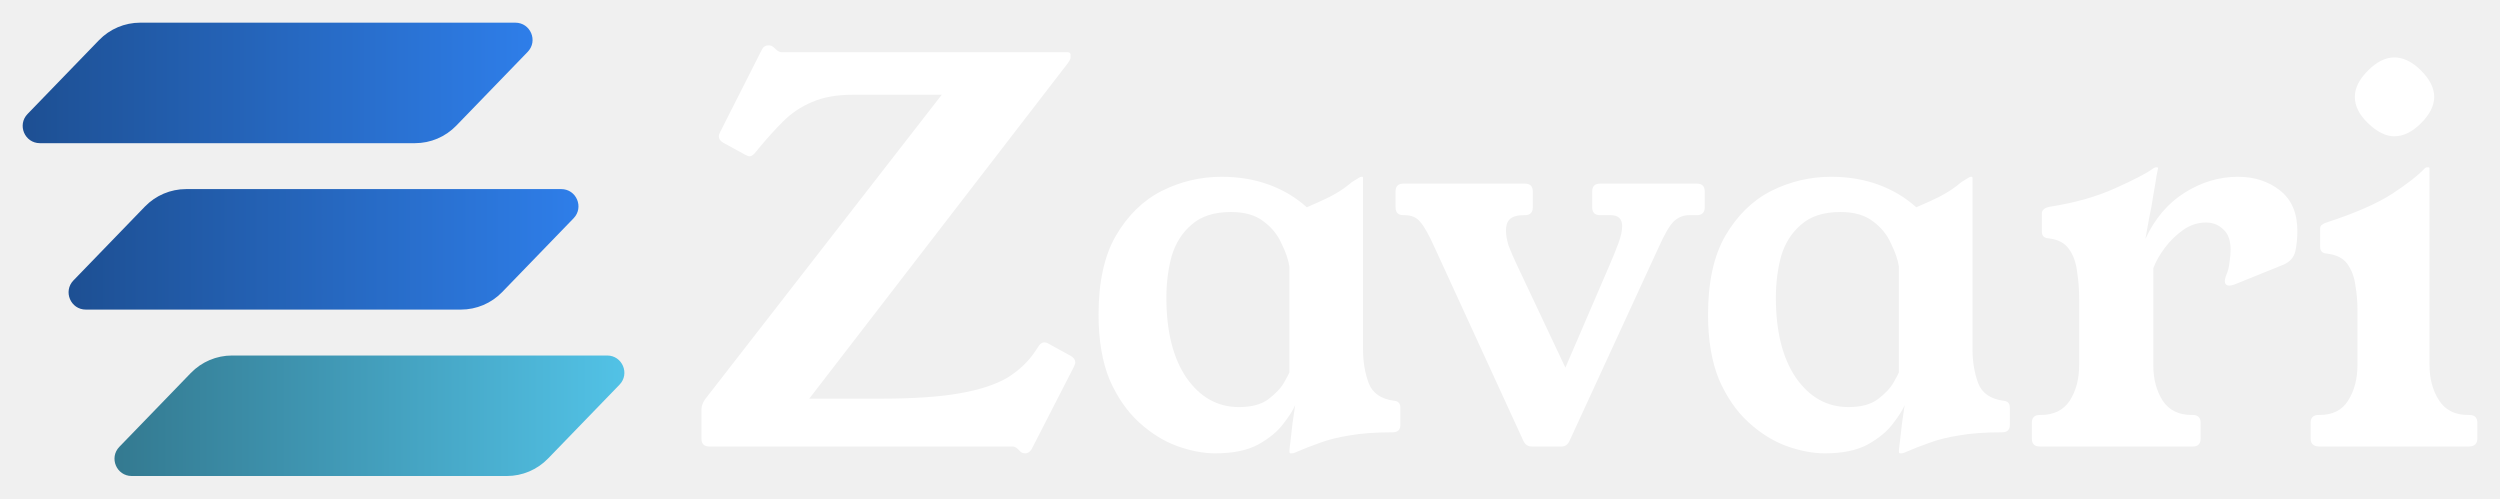
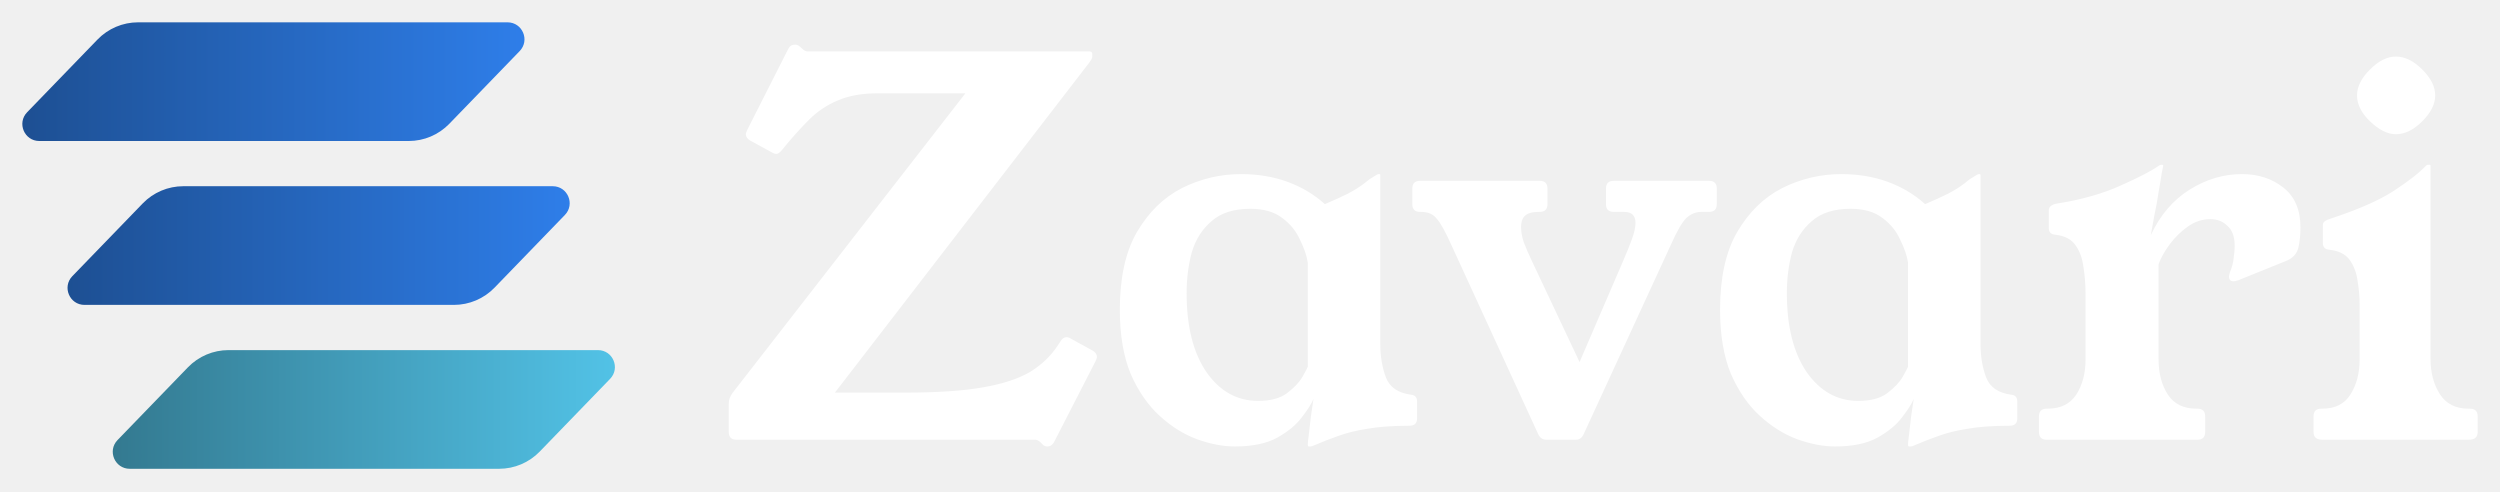
- <svg xmlns="http://www.w3.org/2000/svg" width="871.3" height="173.8" viewBox="0 0 871.3 173.8" fill="none">
+ <svg xmlns="http://www.w3.org/2000/svg" width="884.73" height="173.8" viewBox="0 0 884.73 173.8" fill="none">
  <g transform="translate(-0.244, 7.900)">
    <path d="M34.75 6.092C38.518 2.198 43.704 0 49.122 0H179.844C185.142 0 187.84 6.365 184.156 10.172L159.25 35.908C155.482 39.802 150.296 42 144.878 42H68.677H14.156C8.858 42 6.16 35.635 9.844 31.828L34.75 6.092Z" fill="url(#paint0_linear_1_18)" />
    <path d="M50.75 64.092C54.518 60.198 59.704 58 65.122 58H195.844C201.142 58 203.84 64.365 200.156 68.172L175.25 93.908C171.482 97.802 166.296 100 160.878 100H84.677H30.156C24.858 100 22.16 93.635 25.844 89.828L50.75 64.092Z" fill="url(#paint1_linear_1_18)" />
    <path d="M66.75 122.092C70.518 118.198 75.704 116 81.122 116H211.844C217.142 116 219.84 122.365 216.156 126.173L191.25 151.908C187.482 155.802 182.296 158 176.878 158H116.677H46.156C40.858 158 38.16 151.635 41.844 147.827L66.75 122.092Z" fill="url(#paint2_linear_1_18)" />
  </g>
-   <path transform="translate(244.472, 15.800) scale(2.18152) translate(-8.156, -176.908)" d="M67.209 226.552C67.656 226.832 67.88 227.168 67.88 227.56C67.88 227.728 67.796 227.98 67.629 228.316L60.908 241.42C60.629 241.868 60.292 242.092 59.901 242.092C59.565 242.092 59.312 242.008 59.145 241.84L58.724 241.42C58.501 241.196 58.248 241.056 57.968 241C57.688 241 57.408 241 57.129 241H9.416C8.576 241 8.156 240.58 8.156 239.74V235.12C8.156 234.56 8.352 234 8.744 233.44L46.544 184.804H32.264C29.744 184.804 27.588 185.196 25.797 185.98C24.061 186.708 22.52 187.744 21.177 189.088C19.889 190.376 18.573 191.832 17.229 193.456L16.892 193.876C16.5 194.38 16.165 194.632 15.884 194.632C15.661 194.632 15.409 194.548 15.129 194.38L11.601 192.448C11.152 192.168 10.928 191.832 10.928 191.44C10.928 191.272 11.012 191.02 11.181 190.684L17.817 177.58C18.041 177.132 18.404 176.908 18.909 176.908C19.076 176.908 19.216 176.936 19.328 176.992C19.497 177.048 19.748 177.244 20.084 177.58C20.308 177.804 20.561 177.944 20.84 178C21.12 178 21.401 178 21.68 178H66.621C66.957 178 67.124 178.14 67.124 178.42V178.84C67.124 179.008 67.069 179.176 66.957 179.344C66.844 179.512 66.733 179.68 66.621 179.848L25.377 233.356H36.717C41.925 233.356 46.124 233.076 49.316 232.516C52.565 231.956 55.141 231.116 57.044 229.996C58.949 228.82 60.461 227.364 61.581 225.628L61.916 225.124C62.197 224.62 62.532 224.368 62.925 224.368C63.205 224.368 63.456 224.452 63.681 224.62L67.209 226.552ZM113.848 225.46C113.848 227.476 114.156 229.296 114.772 230.92C115.388 232.488 116.732 233.412 118.804 233.692C119.476 233.748 119.812 234.112 119.812 234.784V237.556C119.812 238.34 119.392 238.732 118.552 238.732C115.808 238.732 113.512 238.9 111.664 239.236C109.872 239.516 108.304 239.908 106.96 240.412C105.672 240.86 104.384 241.364 103.096 241.924C102.872 242.036 102.676 242.092 102.508 242.092H102.256C102.144 242.092 102.088 241.98 102.088 241.756C102.088 241.532 102.144 241 102.256 240.16C102.368 239.264 102.48 238.284 102.592 237.22C102.76 236.1 102.9 235.148 103.012 234.364C102.732 235.092 102.116 236.072 101.164 237.304C100.268 238.536 98.924 239.656 97.132 240.664C95.396 241.616 93.1 242.092 90.244 242.092C88.34 242.092 86.296 241.7 84.112 240.916C81.984 240.132 79.968 238.872 78.064 237.136C76.16 235.4 74.592 233.132 73.36 230.332C72.184 227.476 71.596 224.004 71.596 219.916C71.596 214.708 72.52 210.508 74.368 207.316C76.272 204.068 78.708 201.688 81.676 200.176C84.7 198.664 87.892 197.908 91.252 197.908C93.996 197.908 96.516 198.328 98.812 199.168C101.108 200.008 103.124 201.212 104.86 202.78C106.316 202.164 107.548 201.604 108.556 201.1C109.62 200.54 110.516 199.98 111.244 199.42C111.524 199.196 111.804 198.972 112.084 198.748C112.42 198.524 112.784 198.3 113.176 198.076C113.344 197.964 113.484 197.908 113.596 197.908H113.68C113.792 197.908 113.848 197.964 113.848 198.076V225.46ZM102.088 212.272C101.92 211.152 101.5 209.92 100.828 208.576C100.212 207.176 99.26 206 97.972 205.048C96.684 204.04 94.948 203.536 92.764 203.536C90.076 203.536 87.976 204.208 86.464 205.552C84.952 206.84 83.888 208.52 83.272 210.592C82.712 212.664 82.432 214.876 82.432 217.228C82.432 222.604 83.496 226.86 85.624 229.996C87.808 233.132 90.608 234.7 94.024 234.7C96.04 234.7 97.608 234.28 98.728 233.44C99.904 232.544 100.744 231.648 101.248 230.752C101.752 229.856 102.032 229.324 102.088 229.156V212.272ZM167.177 199C168.017 199 168.437 199.42 168.437 200.26V202.78C168.437 203.62 168.017 204.04 167.177 204.04H165.917C165.021 204.04 164.209 204.376 163.481 205.048C162.809 205.72 161.997 207.12 161.045 209.248L146.849 240.076C146.569 240.692 146.149 241 145.589 241H140.801C140.185 241 139.737 240.692 139.457 240.076L125.345 209.332C124.393 207.204 123.609 205.804 122.993 205.132C122.433 204.404 121.593 204.04 120.473 204.04H120.305C119.465 204.04 119.045 203.62 119.045 202.78V200.26C119.045 199.42 119.465 199 120.305 199H139.709C140.549 199 140.969 199.42 140.969 200.26V202.78C140.969 203.62 140.549 204.04 139.709 204.04H139.541C138.477 204.04 137.721 204.264 137.273 204.712C136.881 205.104 136.685 205.692 136.685 206.476C136.685 207.204 136.825 208.016 137.105 208.912C137.441 209.808 137.889 210.844 138.449 212.02L146.177 228.4L153.233 212.02C153.793 210.732 154.269 209.556 154.661 208.492C155.053 207.428 155.249 206.532 155.249 205.804C155.249 204.628 154.633 204.04 153.401 204.04H151.721C150.881 204.04 150.461 203.62 150.461 202.78V200.26C150.461 199.42 150.881 199 151.721 199H167.177ZM211.219 225.46C211.219 227.476 211.527 229.296 212.143 230.92C212.759 232.488 214.103 233.412 216.175 233.692C216.847 233.748 217.183 234.112 217.183 234.784V237.556C217.183 238.34 216.763 238.732 215.923 238.732C213.179 238.732 210.883 238.9 209.035 239.236C207.243 239.516 205.675 239.908 204.331 240.412C203.043 240.86 201.755 241.364 200.467 241.924C200.243 242.036 200.047 242.092 199.879 242.092H199.627C199.515 242.092 199.459 241.98 199.459 241.756C199.459 241.532 199.515 241 199.627 240.16C199.739 239.264 199.851 238.284 199.963 237.22C200.131 236.1 200.271 235.148 200.383 234.364C200.103 235.092 199.487 236.072 198.535 237.304C197.639 238.536 196.295 239.656 194.503 240.664C192.767 241.616 190.471 242.092 187.615 242.092C185.711 242.092 183.667 241.7 181.483 240.916C179.355 240.132 177.339 238.872 175.435 237.136C173.531 235.4 171.963 233.132 170.731 230.332C169.555 227.476 168.967 224.004 168.967 219.916C168.967 214.708 169.891 210.508 171.739 207.316C173.643 204.068 176.079 201.688 179.047 200.176C182.071 198.664 185.263 197.908 188.623 197.908C191.367 197.908 193.887 198.328 196.183 199.168C198.479 200.008 200.495 201.212 202.231 202.78C203.687 202.164 204.919 201.604 205.927 201.1C206.991 200.54 207.887 199.98 208.615 199.42C208.895 199.196 209.175 198.972 209.455 198.748C209.791 198.524 210.155 198.3 210.547 198.076C210.715 197.964 210.855 197.908 210.967 197.908H211.051C211.163 197.908 211.219 197.964 211.219 198.076V225.46ZM199.459 212.272C199.291 211.152 198.871 209.92 198.199 208.576C197.583 207.176 196.631 206 195.343 205.048C194.055 204.04 192.319 203.536 190.135 203.536C187.447 203.536 185.347 204.208 183.835 205.552C182.323 206.84 181.259 208.52 180.643 210.592C180.083 212.664 179.803 214.876 179.803 217.228C179.803 222.604 180.867 226.86 182.995 229.996C185.179 233.132 187.979 234.7 191.395 234.7C193.411 234.7 194.979 234.28 196.099 233.44C197.275 232.544 198.115 231.648 198.619 230.752C199.123 229.856 199.403 229.324 199.459 229.156V212.272ZM238.843 207.82C240.355 204.572 242.455 202.108 245.143 200.428C247.831 198.748 250.659 197.908 253.627 197.908C256.259 197.908 258.499 198.636 260.347 200.092C262.195 201.548 263.119 203.704 263.119 206.56C263.119 207.792 263.007 208.884 262.783 209.836C262.559 210.788 261.943 211.488 260.935 211.936L253.039 215.128C252.703 215.24 252.451 215.296 252.283 215.296C251.779 215.296 251.527 215.044 251.527 214.54C251.527 214.372 251.583 214.12 251.695 213.784C252.031 213 252.227 212.244 252.283 211.516C252.395 210.788 252.451 210.144 252.451 209.584C252.451 208.072 252.059 206.98 251.275 206.308C250.547 205.58 249.623 205.216 248.503 205.216C247.215 205.216 246.011 205.608 244.891 206.392C243.771 207.176 242.791 208.128 241.951 209.248C241.111 210.368 240.495 211.46 240.103 212.524V227.98C240.103 230.22 240.607 232.124 241.615 233.692C242.623 235.204 244.163 235.96 246.235 235.96H246.403C247.243 235.96 247.663 236.38 247.663 237.22V239.74C247.663 240.58 247.243 241 246.403 241H221.959C221.119 241 220.699 240.58 220.699 239.74V237.22C220.699 236.38 221.119 235.96 221.959 235.96H222.127C224.199 235.96 225.739 235.204 226.747 233.692C227.755 232.124 228.259 230.22 228.259 227.98V217.396C228.259 215.884 228.147 214.428 227.923 213.028C227.755 211.628 227.335 210.452 226.663 209.5C225.991 208.492 224.871 207.904 223.303 207.736C222.631 207.68 222.295 207.316 222.295 206.644V203.788C222.295 203.228 222.715 202.864 223.555 202.696C227.531 202.08 231.003 201.1 233.971 199.756C236.995 198.412 239.039 197.348 240.103 196.564C240.271 196.452 240.411 196.396 240.523 196.396H240.691C240.803 196.396 240.859 196.452 240.859 196.564C240.859 196.62 240.775 197.04 240.607 197.824C240.495 198.608 240.327 199.616 240.103 200.848C239.935 202.024 239.711 203.256 239.431 204.544C239.207 205.776 239.011 206.868 238.843 207.82ZM290.61 235.96C291.45 235.96 291.87 236.38 291.87 237.22V239.74C291.87 240.58 291.394 241 290.442 241H266.67C265.718 241 265.242 240.58 265.242 239.74V237.22C265.242 236.38 265.662 235.96 266.502 235.96H266.67C268.742 235.96 270.254 235.204 271.206 233.692C272.214 232.124 272.718 230.22 272.718 227.98V219.076C272.718 217.788 272.606 216.5 272.382 215.212C272.214 213.924 271.794 212.804 271.122 211.852C270.45 210.9 269.33 210.34 267.762 210.172C267.09 210.116 266.754 209.752 266.754 209.08V206.224C266.754 205.888 266.866 205.664 267.09 205.552C267.314 205.384 267.622 205.244 268.014 205.132C272.438 203.676 275.826 202.192 278.178 200.68C280.586 199.112 282.35 197.74 283.47 196.564C283.582 196.452 283.694 196.396 283.806 196.396H284.058C284.17 196.396 284.226 196.452 284.226 196.564V227.896C284.226 230.136 284.73 232.04 285.738 233.608C286.746 235.176 288.286 235.96 290.358 235.96H290.61ZM278.598 178.84C280.054 178.84 281.482 179.54 282.882 180.94C284.282 182.34 284.982 183.74 284.982 185.14C284.982 186.54 284.282 187.94 282.882 189.34C281.482 190.74 280.054 191.44 278.598 191.44C277.254 191.44 275.854 190.74 274.398 189.34C272.998 187.996 272.298 186.596 272.298 185.14C272.298 183.74 272.998 182.34 274.398 180.94C275.798 179.54 277.198 178.84 278.598 178.84Z" fill="#FFFFFF" />
+   <path transform="translate(257.902, 15.800) scale(2.18152) translate(-8.156, -176.908)" d="M67.209 226.552C67.656 226.832 67.88 227.168 67.88 227.56C67.88 227.728 67.796 227.98 67.629 228.316L60.908 241.42C60.629 241.868 60.292 242.092 59.901 242.092C59.565 242.092 59.312 242.008 59.145 241.84L58.724 241.42C58.501 241.196 58.248 241.056 57.968 241C57.688 241 57.408 241 57.129 241H9.416C8.576 241 8.156 240.58 8.156 239.74V235.12C8.156 234.56 8.352 234 8.744 233.44L46.544 184.804H32.264C29.744 184.804 27.588 185.196 25.797 185.98C24.061 186.708 22.52 187.744 21.177 189.088C19.889 190.376 18.573 191.832 17.229 193.456L16.892 193.876C16.5 194.38 16.165 194.632 15.884 194.632C15.661 194.632 15.409 194.548 15.129 194.38L11.601 192.448C11.152 192.168 10.928 191.832 10.928 191.44C10.928 191.272 11.012 191.02 11.181 190.684L17.817 177.58C18.041 177.132 18.404 176.908 18.909 176.908C19.076 176.908 19.216 176.936 19.328 176.992C19.497 177.048 19.748 177.244 20.084 177.58C20.308 177.804 20.561 177.944 20.84 178C21.12 178 21.401 178 21.68 178H66.621C66.957 178 67.124 178.14 67.124 178.42V178.84C67.124 179.008 67.069 179.176 66.957 179.344C66.844 179.512 66.733 179.68 66.621 179.848L25.377 233.356H36.717C41.925 233.356 46.124 233.076 49.316 232.516C52.565 231.956 55.141 231.116 57.044 229.996C58.949 228.82 60.461 227.364 61.581 225.628L61.916 225.124C62.197 224.62 62.532 224.368 62.925 224.368C63.205 224.368 63.456 224.452 63.681 224.62L67.209 226.552ZM113.848 225.46C113.848 227.476 114.156 229.296 114.772 230.92C115.388 232.488 116.732 233.412 118.804 233.692C119.476 233.748 119.812 234.112 119.812 234.784V237.556C119.812 238.34 119.392 238.732 118.552 238.732C115.808 238.732 113.512 238.9 111.664 239.236C109.872 239.516 108.304 239.908 106.96 240.412C105.672 240.86 104.384 241.364 103.096 241.924C102.872 242.036 102.676 242.092 102.508 242.092H102.256C102.144 242.092 102.088 241.98 102.088 241.756C102.088 241.532 102.144 241 102.256 240.16C102.368 239.264 102.48 238.284 102.592 237.22C102.76 236.1 102.9 235.148 103.012 234.364C102.732 235.092 102.116 236.072 101.164 237.304C100.268 238.536 98.924 239.656 97.132 240.664C95.396 241.616 93.1 242.092 90.244 242.092C88.34 242.092 86.296 241.7 84.112 240.916C81.984 240.132 79.968 238.872 78.064 237.136C76.16 235.4 74.592 233.132 73.36 230.332C72.184 227.476 71.596 224.004 71.596 219.916C71.596 214.708 72.52 210.508 74.368 207.316C76.272 204.068 78.708 201.688 81.676 200.176C84.7 198.664 87.892 197.908 91.252 197.908C93.996 197.908 96.516 198.328 98.812 199.168C101.108 200.008 103.124 201.212 104.86 202.78C106.316 202.164 107.548 201.604 108.556 201.1C109.62 200.54 110.516 199.98 111.244 199.42C111.524 199.196 111.804 198.972 112.084 198.748C112.42 198.524 112.784 198.3 113.176 198.076C113.344 197.964 113.484 197.908 113.596 197.908H113.68C113.792 197.908 113.848 197.964 113.848 198.076V225.46ZM102.088 212.272C101.92 211.152 101.5 209.92 100.828 208.576C100.212 207.176 99.26 206 97.972 205.048C96.684 204.04 94.948 203.536 92.764 203.536C90.076 203.536 87.976 204.208 86.464 205.552C84.952 206.84 83.888 208.52 83.272 210.592C82.712 212.664 82.432 214.876 82.432 217.228C82.432 222.604 83.496 226.86 85.624 229.996C87.808 233.132 90.608 234.7 94.024 234.7C96.04 234.7 97.608 234.28 98.728 233.44C99.904 232.544 100.744 231.648 101.248 230.752C101.752 229.856 102.032 229.324 102.088 229.156V212.272ZM167.177 199C168.017 199 168.437 199.42 168.437 200.26V202.78C168.437 203.62 168.017 204.04 167.177 204.04H165.917C165.021 204.04 164.209 204.376 163.481 205.048C162.809 205.72 161.997 207.12 161.045 209.248L146.849 240.076C146.569 240.692 146.149 241 145.589 241H140.801C140.185 241 139.737 240.692 139.457 240.076L125.345 209.332C124.393 207.204 123.609 205.804 122.993 205.132C122.433 204.404 121.593 204.04 120.473 204.04H120.305C119.465 204.04 119.045 203.62 119.045 202.78V200.26C119.045 199.42 119.465 199 120.305 199H139.709C140.549 199 140.969 199.42 140.969 200.26V202.78C140.969 203.62 140.549 204.04 139.709 204.04H139.541C138.477 204.04 137.721 204.264 137.273 204.712C136.881 205.104 136.685 205.692 136.685 206.476C136.685 207.204 136.825 208.016 137.105 208.912C137.441 209.808 137.889 210.844 138.449 212.02L146.177 228.4L153.233 212.02C153.793 210.732 154.269 209.556 154.661 208.492C155.053 207.428 155.249 206.532 155.249 205.804C155.249 204.628 154.633 204.04 153.401 204.04H151.721C150.881 204.04 150.461 203.62 150.461 202.78V200.26C150.461 199.42 150.881 199 151.721 199H167.177ZM211.219 225.46C211.219 227.476 211.527 229.296 212.143 230.92C212.759 232.488 214.103 233.412 216.175 233.692C216.847 233.748 217.183 234.112 217.183 234.784V237.556C217.183 238.34 216.763 238.732 215.923 238.732C213.179 238.732 210.883 238.9 209.035 239.236C207.243 239.516 205.675 239.908 204.331 240.412C203.043 240.86 201.755 241.364 200.467 241.924C200.243 242.036 200.047 242.092 199.879 242.092H199.627C199.515 242.092 199.459 241.98 199.459 241.756C199.459 241.532 199.515 241 199.627 240.16C199.739 239.264 199.851 238.284 199.963 237.22C200.131 236.1 200.271 235.148 200.383 234.364C200.103 235.092 199.487 236.072 198.535 237.304C197.639 238.536 196.295 239.656 194.503 240.664C192.767 241.616 190.471 242.092 187.615 242.092C185.711 242.092 183.667 241.7 181.483 240.916C179.355 240.132 177.339 238.872 175.435 237.136C173.531 235.4 171.963 233.132 170.731 230.332C169.555 227.476 168.967 224.004 168.967 219.916C168.967 214.708 169.891 210.508 171.739 207.316C173.643 204.068 176.079 201.688 179.047 200.176C182.071 198.664 185.263 197.908 188.623 197.908C191.367 197.908 193.887 198.328 196.183 199.168C198.479 200.008 200.495 201.212 202.231 202.78C203.687 202.164 204.919 201.604 205.927 201.1C206.991 200.54 207.887 199.98 208.615 199.42C208.895 199.196 209.175 198.972 209.455 198.748C209.791 198.524 210.155 198.3 210.547 198.076C210.715 197.964 210.855 197.908 210.967 197.908H211.051C211.163 197.908 211.219 197.964 211.219 198.076V225.46ZM199.459 212.272C199.291 211.152 198.871 209.92 198.199 208.576C197.583 207.176 196.631 206 195.343 205.048C194.055 204.04 192.319 203.536 190.135 203.536C187.447 203.536 185.347 204.208 183.835 205.552C182.323 206.84 181.259 208.52 180.643 210.592C180.083 212.664 179.803 214.876 179.803 217.228C179.803 222.604 180.867 226.86 182.995 229.996C185.179 233.132 187.979 234.7 191.395 234.7C193.411 234.7 194.979 234.28 196.099 233.44C197.275 232.544 198.115 231.648 198.619 230.752C199.123 229.856 199.403 229.324 199.459 229.156V212.272ZM238.843 207.82C240.355 204.572 242.455 202.108 245.143 200.428C247.831 198.748 250.659 197.908 253.627 197.908C256.259 197.908 258.499 198.636 260.347 200.092C262.195 201.548 263.119 203.704 263.119 206.56C263.119 207.792 263.007 208.884 262.783 209.836C262.559 210.788 261.943 211.488 260.935 211.936L253.039 215.128C252.703 215.24 252.451 215.296 252.283 215.296C251.779 215.296 251.527 215.044 251.527 214.54C251.527 214.372 251.583 214.12 251.695 213.784C252.031 213 252.227 212.244 252.283 211.516C252.395 210.788 252.451 210.144 252.451 209.584C252.451 208.072 252.059 206.98 251.275 206.308C250.547 205.58 249.623 205.216 248.503 205.216C247.215 205.216 246.011 205.608 244.891 206.392C243.771 207.176 242.791 208.128 241.951 209.248C241.111 210.368 240.495 211.46 240.103 212.524V227.98C240.103 230.22 240.607 232.124 241.615 233.692C242.623 235.204 244.163 235.96 246.235 235.96H246.403C247.243 235.96 247.663 236.38 247.663 237.22V239.74C247.663 240.58 247.243 241 246.403 241H221.959C221.119 241 220.699 240.58 220.699 239.74V237.22C220.699 236.38 221.119 235.96 221.959 235.96H222.127C224.199 235.96 225.739 235.204 226.747 233.692C227.755 232.124 228.259 230.22 228.259 227.98V217.396C228.259 215.884 228.147 214.428 227.923 213.028C227.755 211.628 227.335 210.452 226.663 209.5C225.991 208.492 224.871 207.904 223.303 207.736C222.631 207.68 222.295 207.316 222.295 206.644V203.788C222.295 203.228 222.715 202.864 223.555 202.696C227.531 202.08 231.003 201.1 233.971 199.756C236.995 198.412 239.039 197.348 240.103 196.564C240.271 196.452 240.411 196.396 240.523 196.396H240.691C240.803 196.396 240.859 196.452 240.859 196.564C240.859 196.62 240.775 197.04 240.607 197.824C240.495 198.608 240.327 199.616 240.103 200.848C239.935 202.024 239.711 203.256 239.431 204.544C239.207 205.776 239.011 206.868 238.843 207.82ZM290.61 235.96C291.45 235.96 291.87 236.38 291.87 237.22V239.74C291.87 240.58 291.394 241 290.442 241H266.67C265.718 241 265.242 240.58 265.242 239.74V237.22C265.242 236.38 265.662 235.96 266.502 235.96H266.67C268.742 235.96 270.254 235.204 271.206 233.692C272.214 232.124 272.718 230.22 272.718 227.98V219.076C272.718 217.788 272.606 216.5 272.382 215.212C272.214 213.924 271.794 212.804 271.122 211.852C270.45 210.9 269.33 210.34 267.762 210.172C267.09 210.116 266.754 209.752 266.754 209.08V206.224C266.754 205.888 266.866 205.664 267.09 205.552C267.314 205.384 267.622 205.244 268.014 205.132C272.438 203.676 275.826 202.192 278.178 200.68C280.586 199.112 282.35 197.74 283.47 196.564C283.582 196.452 283.694 196.396 283.806 196.396H284.058C284.17 196.396 284.226 196.452 284.226 196.564V227.896C284.226 230.136 284.73 232.04 285.738 233.608C286.746 235.176 288.286 235.96 290.358 235.96H290.61ZM278.598 178.84C280.054 178.84 281.482 179.54 282.882 180.94C284.282 182.34 284.982 183.74 284.982 185.14C284.982 186.54 284.282 187.94 282.882 189.34C281.482 190.74 280.054 191.44 278.598 191.44C277.254 191.44 275.854 190.74 274.398 189.34C272.998 187.996 272.298 186.596 272.298 185.14C272.298 183.74 272.998 182.34 274.398 180.94C275.798 179.54 277.198 178.84 278.598 178.84Z" fill="#FFFFFF" />
  <defs>
    <linearGradient id="paint0_linear_1_18" x1="-16" y1="21" x2="194" y2="21" gradientUnits="userSpaceOnUse">
      <stop stop-color="#1B4987" />
      <stop offset="1" stop-color="#2F80ED" />
    </linearGradient>
    <linearGradient id="paint1_linear_1_18" x1="0" y1="79" x2="210" y2="79" gradientUnits="userSpaceOnUse">
      <stop stop-color="#1B4987" />
      <stop offset="1" stop-color="#2F80ED" />
    </linearGradient>
    <linearGradient id="paint2_linear_1_18" x1="32" y1="137" x2="242" y2="137" gradientUnits="userSpaceOnUse">
      <stop stop-color="#32768C" />
      <stop offset="1" stop-color="#56CCF2" />
    </linearGradient>
  </defs>
</svg>
